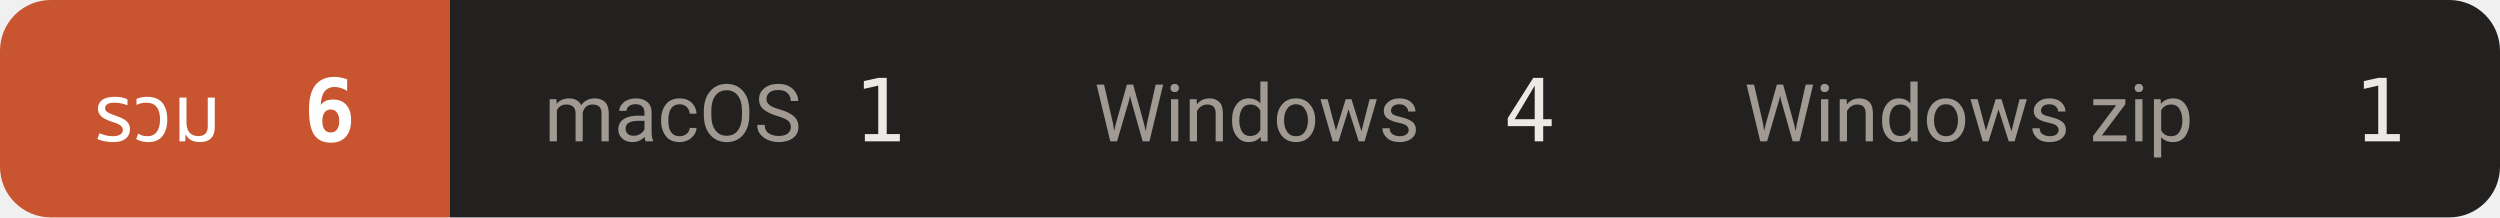
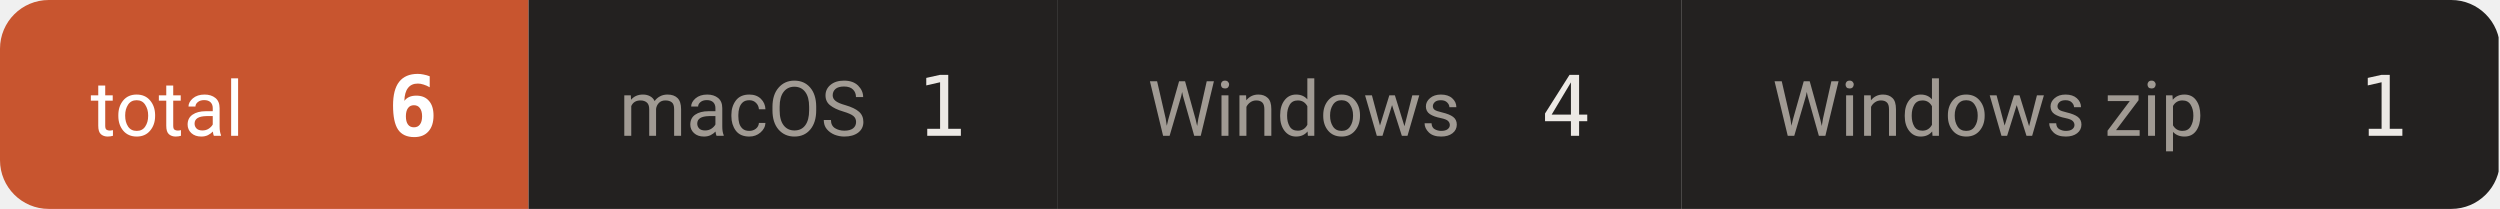
- <svg xmlns="http://www.w3.org/2000/svg" width="345" height="30" viewBox="0 0 345 30" role="img" aria-label="ยอดดาวน์โหลด 6">
+ <svg xmlns="http://www.w3.org/2000/svg" width="359" height="30" viewBox="0 0 359 30" role="img" aria-label="downloads 6">
  <defs>
    <clipPath id="c">
-       <rect width="345" height="30" rx="7" />
+       <rect width="359" height="30" rx="7" />
    </clipPath>
  </defs>
  <g clip-path="url(#c)">
-     <rect x="0.0" y="0" width="62.1" height="30" fill="#c8552f" />
-     <text x="13.0" y="19.5" font-size="11" fill="#ffffff" font-family="-apple-system,BlinkMacSystemFont,'Segoe UI',Roboto,'Helvetica Neue',Arial,'Noto Sans Thai',sans-serif">รวม</text>
-     <text x="49.1" y="19.5" font-size="12" font-weight="600" fill="#ffffff" text-anchor="end" font-family="ui-monospace,SFMono-Regular,'SF Mono',Menlo,Consolas,monospace">6</text>
-     <rect x="62.1" y="0" width="75.9" height="30" fill="#232120" />
-     <text x="75.1" y="19.5" font-size="11" fill="#a09a93" font-family="-apple-system,BlinkMacSystemFont,'Segoe UI',Roboto,'Helvetica Neue',Arial,'Noto Sans Thai',sans-serif">macOS</text>
-     <text x="125.0" y="19.5" font-size="12" font-weight="500" fill="#ece9e5" text-anchor="end" font-family="ui-monospace,SFMono-Regular,'SF Mono',Menlo,Consolas,monospace">1</text>
-     <rect x="138.0" y="0" width="89.7" height="30" fill="#232120" />
-     <text x="151.0" y="19.5" font-size="11" fill="#a09a93" font-family="-apple-system,BlinkMacSystemFont,'Segoe UI',Roboto,'Helvetica Neue',Arial,'Noto Sans Thai',sans-serif">Windows</text>
-     <text x="214.7" y="19.5" font-size="12" font-weight="500" fill="#ece9e5" text-anchor="end" font-family="ui-monospace,SFMono-Regular,'SF Mono',Menlo,Consolas,monospace">4</text>
-     <rect x="227.7" y="0" width="117.3" height="30" fill="#232120" />
-     <text x="240.7" y="19.5" font-size="11" fill="#a09a93" font-family="-apple-system,BlinkMacSystemFont,'Segoe UI',Roboto,'Helvetica Neue',Arial,'Noto Sans Thai',sans-serif">Windows zip</text>
-     <text x="332.0" y="19.5" font-size="12" font-weight="500" fill="#ece9e5" text-anchor="end" font-family="ui-monospace,SFMono-Regular,'SF Mono',Menlo,Consolas,monospace">1</text>
+     <rect x="0.0" y="0" width="75.9" height="30" fill="#c8552f" />
+     <text x="13.0" y="19.5" font-size="11" fill="#ffffff" font-family="-apple-system,BlinkMacSystemFont,'Segoe UI',Roboto,'Helvetica Neue',Arial,'Noto Sans Thai',sans-serif">total</text>
+     <text x="62.9" y="19.5" font-size="12" font-weight="600" fill="#ffffff" text-anchor="end" font-family="ui-monospace,SFMono-Regular,'SF Mono',Menlo,Consolas,monospace">6</text>
+     <rect x="75.9" y="0" width="75.9" height="30" fill="#232120" />
+     <text x="88.9" y="19.5" font-size="11" fill="#a09a93" font-family="-apple-system,BlinkMacSystemFont,'Segoe UI',Roboto,'Helvetica Neue',Arial,'Noto Sans Thai',sans-serif">macOS</text>
+     <text x="138.8" y="19.5" font-size="12" font-weight="500" fill="#ece9e5" text-anchor="end" font-family="ui-monospace,SFMono-Regular,'SF Mono',Menlo,Consolas,monospace">1</text>
+     <rect x="151.8" y="0" width="89.7" height="30" fill="#232120" />
+     <text x="164.8" y="19.5" font-size="11" fill="#a09a93" font-family="-apple-system,BlinkMacSystemFont,'Segoe UI',Roboto,'Helvetica Neue',Arial,'Noto Sans Thai',sans-serif">Windows</text>
+     <text x="228.5" y="19.5" font-size="12" font-weight="500" fill="#ece9e5" text-anchor="end" font-family="ui-monospace,SFMono-Regular,'SF Mono',Menlo,Consolas,monospace">4</text>
+     <rect x="241.5" y="0" width="117.3" height="30" fill="#232120" />
+     <text x="254.5" y="19.5" font-size="11" fill="#a09a93" font-family="-apple-system,BlinkMacSystemFont,'Segoe UI',Roboto,'Helvetica Neue',Arial,'Noto Sans Thai',sans-serif">Windows zip</text>
+     <text x="345.8" y="19.5" font-size="12" font-weight="500" fill="#ece9e5" text-anchor="end" font-family="ui-monospace,SFMono-Regular,'SF Mono',Menlo,Consolas,monospace">1</text>
  </g>
</svg>
